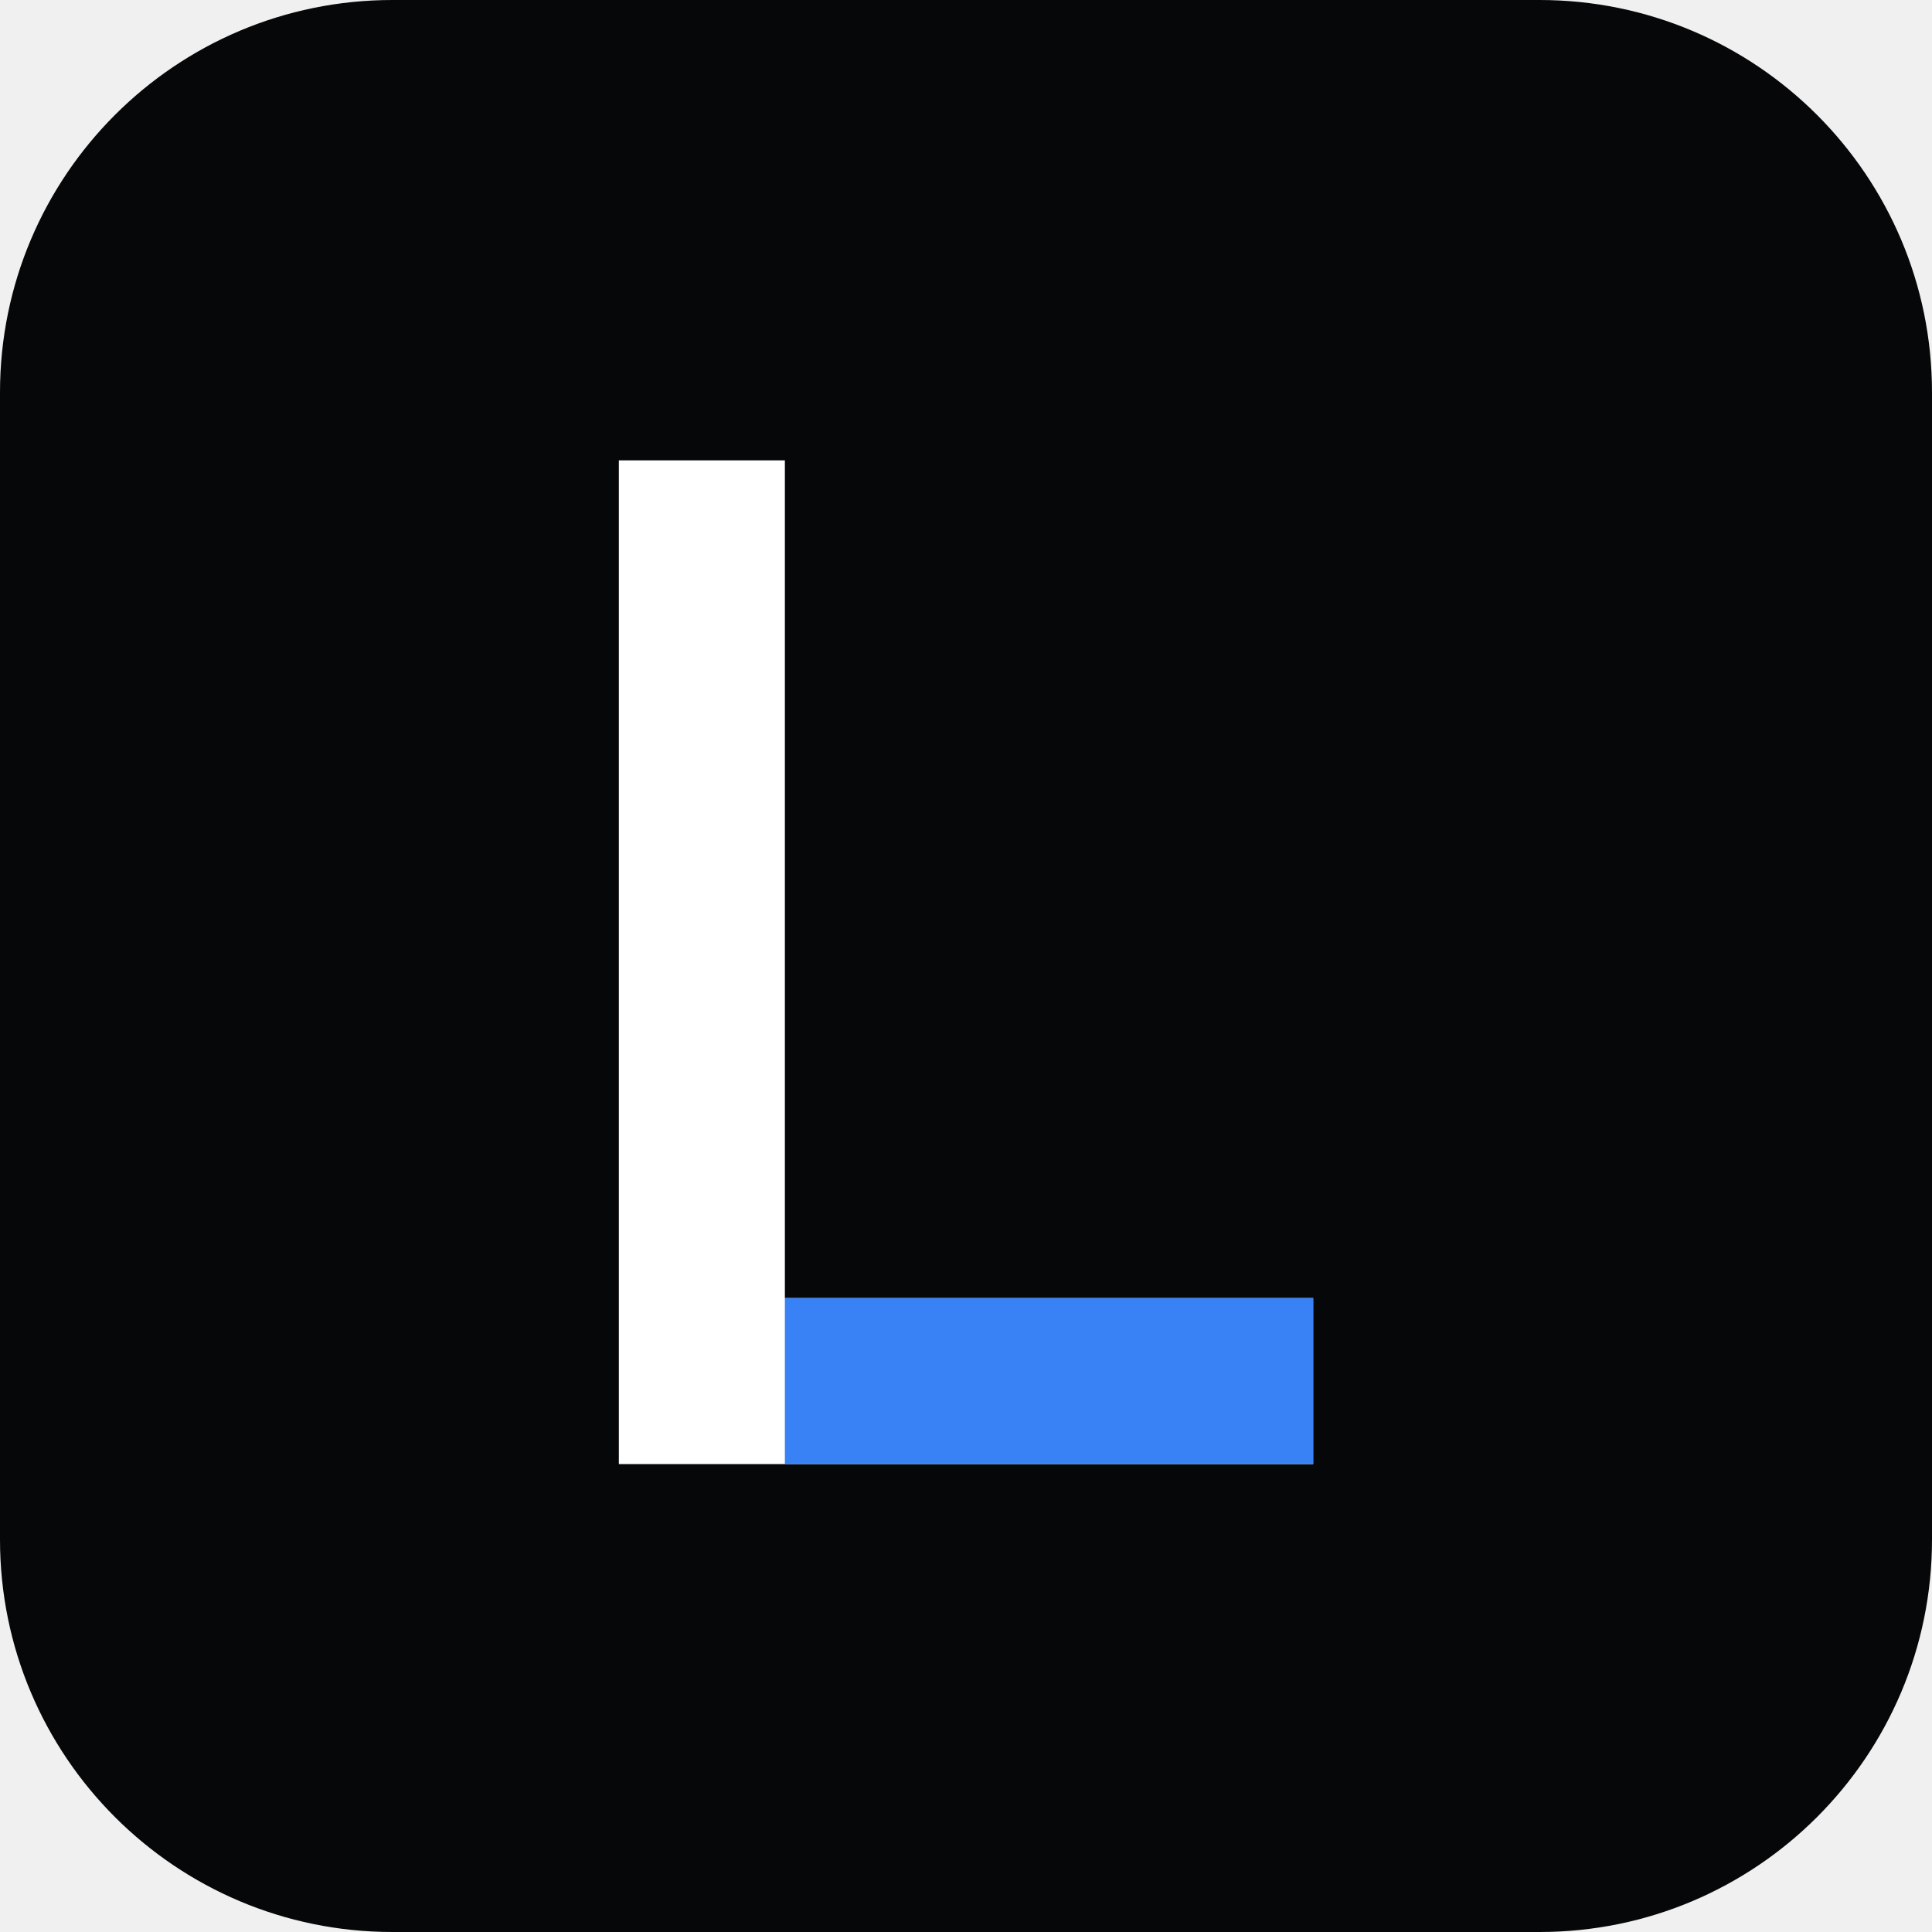
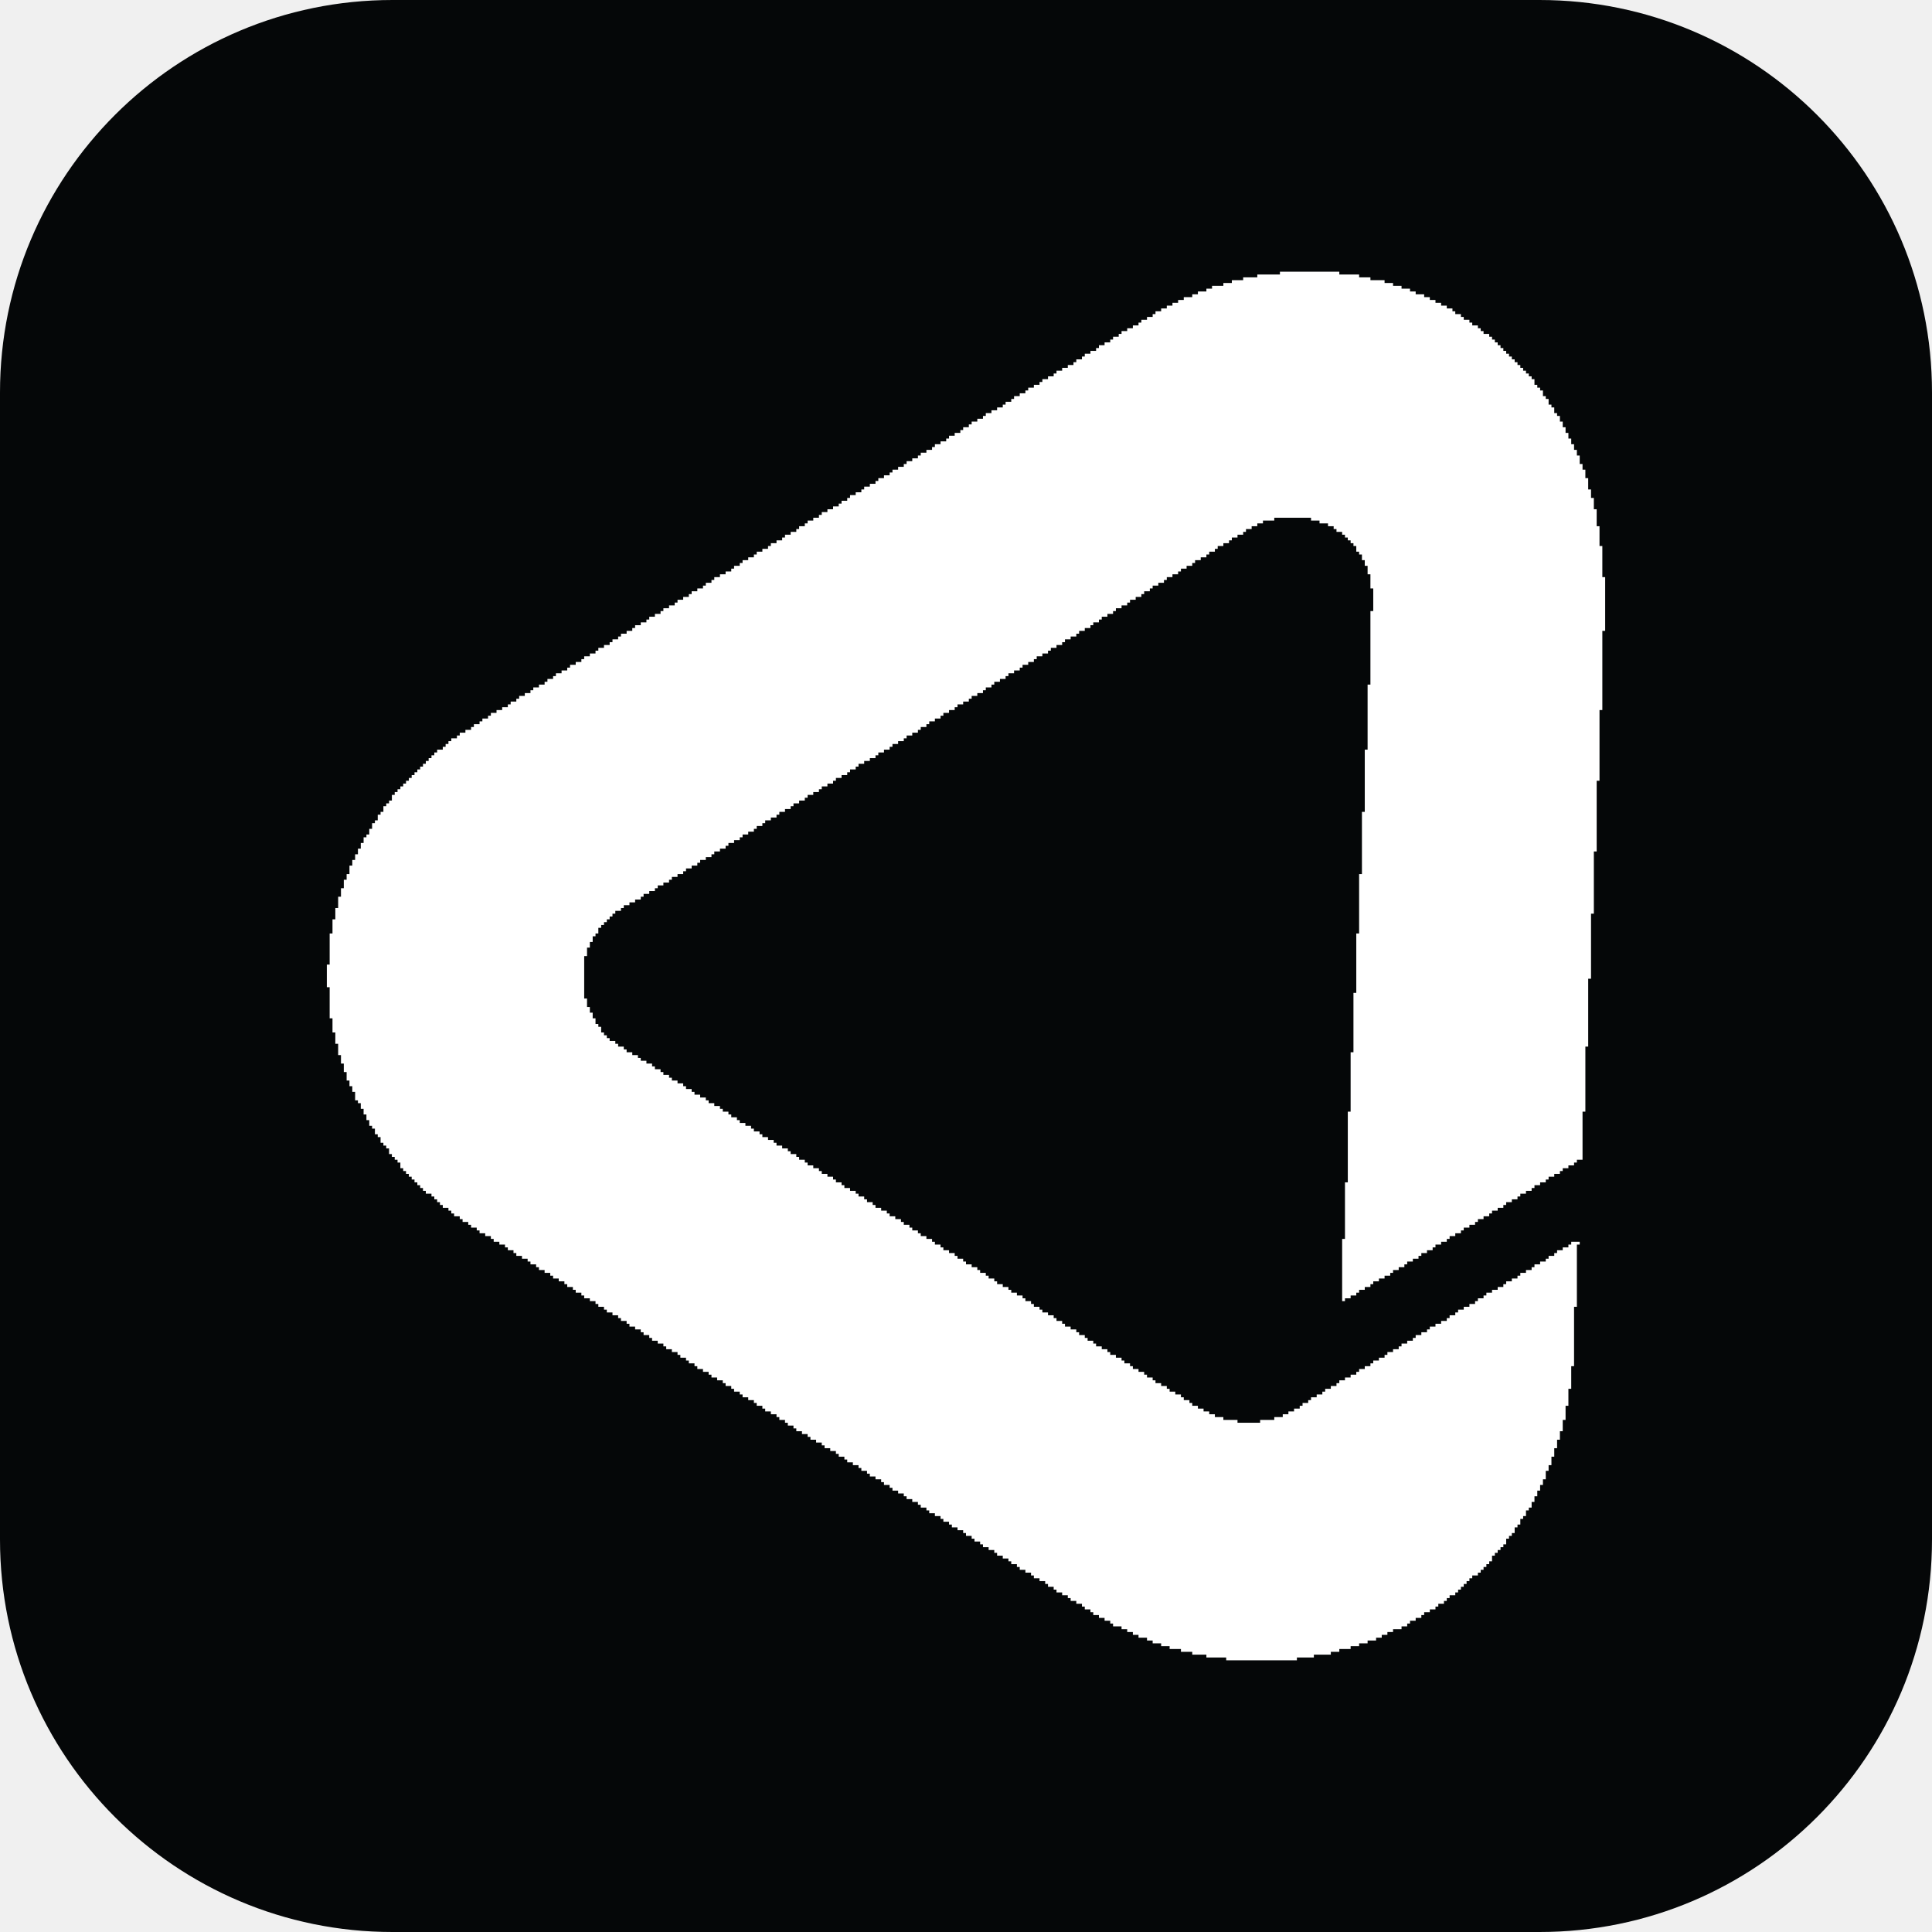
- <svg xmlns="http://www.w3.org/2000/svg" viewBox="0 0 512 512" role="img" aria-label="LINETECH">
+ <svg xmlns="http://www.w3.org/2000/svg" viewBox="0 0 512 512">
  <rect width="512" height="512" rx="104" fill="#050708" />
-   <path d="M164 122h44v222h140v44H164z" fill="#ffffff" />
-   <rect x="208" y="344" width="140" height="44" fill="#3882F6" />
+   <g transform="translate(86.61507 72.0) scale(0.7494908)">
+     <path fill="#fff" fill-rule="evenodd" d="M199 168L199 169L197 169L197 170L195 170L195 171L194 171L194 172L192 172L192 173L190 173L190 174L188 174L188 175L187 175L187 176L185 176L185 177L184 177L184 178L182 178L182 179L180 179L180 180L179 180L179 181L177 181L177 182L175 182L175 183L174 183L174 184L172 184L172 185L170 185L170 186L169 186L169 187L167 187L167 188L165 188L165 189L164 189L164 190L162 190L162 191L160 191L160 192L159 192L159 193L157 193L157 194L155 194L155 195L154 195L154 196L152 196L152 197L151 197L151 198L149 198L149 199L147 199L147 200L146 200L146 201L144 201L144 202L142 202L142 203L141 203L141 204L139 204L139 205L137 205L137 206L136 206L136 207L134 207L134 208L132 208L132 209L131 209L131 210L129 210L129 211L127 211L127 212L126 212L126 213L124 213L124 214L122 214L122 215L121 215L121 216L119 216L119 217L117 217L117 218L116 218L116 219L114 219L114 220L112 220L112 221L111 221L111 222L109 222L109 223L107 223L107 224L105 224L105 225L104 225L104 226L102 226L102 227L101 227L101 228L100 228L100 229L99 229L99 230L98 230L98 231L97 231L97 232L96 232L96 234L95 234L95 235L94 235L94 237L93 237L93 239L92 239L92 242L91 242L91 257L92 257L92 260L93 260L93 262L94 262L94 264L95 264L95 266L96 266L96 267L97 267L97 269L98 269L98 270L99 270L99 271L100 271L100 272L102 272L102 273L103 273L103 274L105 274L105 275L106 275L106 276L108 276L108 277L110 277L110 278L111 278L111 279L113 279L113 280L115 280L115 281L116 281L116 282L118 282L118 283L119 283L119 284L121 284L121 285L122 285L122 286L124 286L124 287L126 287L126 288L127 288L127 289L129 289L129 290L130 290L130 291L132 291L132 292L134 292L134 293L135 293L135 294L137 294L137 295L139 295L139 296L140 296L140 297L142 297L142 298L143 298L143 299L145 299L145 300L146 300L146 301L148 301L148 302L150 302L150 303L151 303L151 304L153 304L153 305L154 305L154 306L156 306L156 307L158 307L158 308L159 308L159 309L161 309L161 310L163 310L163 311L164 311L164 312L166 312L166 313L167 313L167 314L169 314L169 315L170 315L170 316L172 316L172 317L174 317L174 318L175 318L175 319L177 319L177 320L179 320L179 321L180 321L180 322L182 322L182 323L183 323L183 324L185 324L185 325L187 325L187 326L188 326L188 327L190 327L190 328L191 328L191 329L193 329L193 330L194 330L194 331L196 331L196 332L198 332L198 333L199 333L199 334L201 334L201 335L203 335L203 336L204 336L204 337L206 337L206 338L207 338L207 339L209 339L209 340L210 340L210 341L212 341L212 342L214 342L214 343L215 343L215 344L217 344L217 345L218 345L218 346L220 346L220 347L222 347L222 348L223 348L223 349L225 349L225 350L226 350L226 351L228 351L228 352L230 352L230 353L231 353L231 354L233 354L233 355L234 355L234 356L236 356L236 357L237 357L237 358L239 358L239 359L241 359L241 360L242 360L242 361L244 361L244 362L246 362L246 363L247 363L247 364L249 364L249 365L250 365L250 366L252 366L252 367L253 367L253 368L255 368L255 369L257 369L257 370L258 370L258 371L260 371L260 372L261 372L261 373L263 373L263 374L265 374L265 375L266 375L266 376L268 376L268 377L269 377L269 378L271 378L271 379L272 379L272 380L274 380L274 381L276 381L276 382L277 382L277 383L279 383L279 384L281 384L281 385L282 385L282 386L284 386L284 387L285 387L285 388L287 388L287 389L289 389L289 390L290 390L290 391L292 391L292 392L293 392L293 393L295 393L295 394L297 394L297 395L298 395L298 396L300 396L300 397L302 397L302 398L303 398L303 399L305 399L305 400L306 400L306 401L308 401L308 402L310 402L310 403L312 403L312 404L314 404L314 405L317 405L317 406L322 406L322 407L330 407L330 406L335 406L335 405L338 405L338 404L340 404L340 403L342 403L342 402L344 402L344 401L345 401L345 400L347 400L347 399L348 399L348 398L350 398L350 397L352 397L352 396L353 396L353 395L355 395L355 394L357 394L357 393L358 393L358 392L360 392L360 391L362 391L362 390L364 390L364 389L365 389L365 388L367 388L367 387L369 387L369 386L370 386L370 385L372 385L372 384L374 384L374 383L375 383L375 382L377 382L377 381L379 381L379 380L380 380L380 379L382 379L382 378L384 378L384 377L385 377L385 376L387 376L387 375L389 375L389 374L390 374L390 373L392 373L392 372L394 372L394 371L396 371L396 370L397 370L397 369L399 369L399 368L400 368L400 367L402 367L402 366L404 366L404 365L406 365L406 364L407 364L407 363L409 363L409 362L410 362L410 361L412 361L412 360L414 360L414 359L416 359L416 358L417 358L417 357L419 357L419 356L421 356L421 355L422 355L422 354L424 354L424 353L426 353L426 352L427 352L427 351L429 351L429 350L431 350L431 349L432 349L432 348L434 348L434 347L435 347L435 346L437 346L437 345L439 345L439 344L440 344L440 343L443 343L443 344L442 344L442 366L441 366L441 387L440 387L440 395L439 395L439 401L438 401L438 406L437 406L437 410L436 410L436 413L435 413L435 416L434 416L434 419L433 419L433 422L432 422L432 424L431 424L431 427L430 427L430 429L429 429L429 431L428 431L428 433L427 433L427 435L426 435L426 437L425 437L425 438L424 438L424 440L423 440L423 441L422 441L422 443L421 443L421 444L420 444L420 446L419 446L419 447L418 447L418 448L417 448L417 450L416 450L416 451L415 451L415 452L414 452L414 453L413 453L413 454L412 454L412 456L411 456L411 457L410 457L410 458L409 458L409 459L408 459L408 460L407 460L407 461L405 461L405 462L404 462L404 463L403 463L403 464L402 464L402 465L401 465L401 466L400 466L400 467L399 467L399 468L397 468L397 469L396 469L396 470L395 470L395 471L393 471L393 472L392 472L392 473L390 473L390 474L388 474L388 475L387 475L387 476L385 476L385 477L383 477L383 478L382 478L382 479L380 479L380 480L377 480L377 481L375 481L375 482L373 482L373 483L371 483L371 484L368 484L368 485L365 485L365 486L362 486L362 487L358 487L358 488L355 488L355 489L349 489L349 490L343 490L343 491L318 491L318 490L311 490L311 489L306 489L306 488L302 488L302 487L298 487L298 486L295 486L295 485L292 485L292 484L290 484L290 483L287 483L287 482L285 482L285 481L283 481L283 480L281 480L281 479L278 479L278 478L277 478L277 477L275 477L275 476L273 476L273 475L271 475L271 474L270 474L270 473L268 473L268 472L267 472L267 471L265 471L265 470L263 470L263 469L262 469L262 468L260 468L260 467L258 467L258 466L257 466L257 465L255 465L255 464L254 464L254 463L252 463L252 462L250 462L250 461L249 461L249 460L247 460L247 459L245 459L245 458L244 458L244 457L242 457L242 456L241 456L241 455L239 455L239 454L237 454L237 453L236 453L236 452L234 452L234 451L232 451L232 450L231 450L231 449L229 449L229 448L228 448L228 447L226 447L226 446L225 446L225 445L223 445L223 444L221 444L221 443L220 443L220 442L218 442L218 441L217 441L217 440L215 440L215 439L213 439L213 438L212 438L212 437L210 437L210 436L209 436L209 435L207 435L207 434L205 434L205 433L204 433L204 432L202 432L202 431L200 431L200 430L199 430L199 429L197 429L197 428L196 428L196 427L194 427L194 426L192 426L192 425L191 425L191 424L189 424L189 423L188 423L188 422L186 422L186 421L184 421L184 420L183 420L183 419L181 419L181 418L180 418L180 417L178 417L178 416L176 416L176 415L175 415L175 414L173 414L173 413L171 413L171 412L170 412L170 411L168 411L168 410L166 410L166 409L165 409L165 408L163 408L163 407L162 407L162 406L160 406L160 405L159 405L159 404L157 404L157 403L155 403L155 402L154 402L154 401L152 401L152 400L151 400L151 399L149 399L149 398L147 398L147 397L146 397L146 396L144 396L144 395L143 395L143 394L141 394L141 393L140 393L140 392L138 392L138 391L136 391L136 390L135 390L135 389L133 389L133 388L131 388L131 387L130 387L130 386L128 386L128 385L127 385L127 384L125 384L125 383L124 383L124 382L122 382L122 381L120 381L120 380L119 380L119 379L117 379L117 378L115 378L115 377L114 377L114 376L112 376L112 375L111 375L111 374L109 374L109 373L107 373L107 372L106 372L106 371L104 371L104 370L103 370L103 369L101 369L101 368L99 368L99 367L98 367L98 366L96 366L96 365L95 365L95 364L93 364L93 363L91 363L91 362L90 362L90 361L88 361L88 360L87 360L87 359L85 359L85 358L84 358L84 357L82 357L82 356L80 356L80 355L79 355L79 354L77 354L77 353L75 353L75 352L74 352L74 351L72 351L72 350L71 350L71 349L69 349L69 348L67 348L67 347L66 347L66 346L64 346L64 345L63 345L63 344L61 344L61 343L59 343L59 342L58 342L58 341L56 341L56 340L54 340L54 339L53 339L53 338L51 338L51 337L50 337L50 336L48 336L48 335L47 335L47 334L45 334L45 333L44 333L44 332L43 332L43 331L41 331L41 330L40 330L40 329L39 329L39 328L38 328L38 327L37 327L37 326L35 326L35 325L34 325L34 324L33 324L33 323L32 323L32 322L31 322L31 321L30 321L30 320L29 320L29 319L28 319L28 318L27 318L27 317L26 317L26 315L25 315L25 314L24 314L24 313L23 313L23 312L22 312L22 310L21 310L21 309L20 309L20 308L19 308L19 306L18 306L18 305L17 305L17 303L16 303L16 302L15 302L15 300L14 300L14 298L13 298L13 296L12 296L12 294L11 294L11 293L10 293L10 290L9 290L9 288L8 288L8 286L7 286L7 283L6 283L6 280L5 280L5 277L4 277L4 273L3 273L3 269L2 269L2 264L1 264L1 253L0 253L0 245L1 245L1 234L2 234L2 229L3 229L3 225L4 225L4 221L5 221L5 218L6 218L6 215L7 215L7 213L8 213L8 210L9 210L9 208L10 208L10 206L11 206L11 204L12 204L12 202L13 202L13 200L14 200L14 199L15 199L15 197L16 197L16 195L17 195L17 194L18 194L18 192L19 192L19 191L20 191L20 189L21 189L21 188L22 188L22 187L23 187L23 185L24 185L24 184L25 184L25 183L26 183L26 182L27 182L27 181L28 181L28 180L29 180L29 179L30 179L30 178L31 178L31 177L32 177L32 176L33 176L33 175L34 175L34 174L35 174L35 173L36 173L36 172L37 172L37 171L38 171L38 170L39 170L39 169L41 169L41 168L42 168L42 167L43 167L43 166L44 166L44 165L46 165L46 164L47 164L47 163L49 163L49 162L51 162L51 161L52 161L52 160L54 160L54 159L55 159L55 158L57 158L57 157L58 157L58 156L60 156L60 155L62 155L62 154L64 154L64 153L65 153L65 152L67 152L67 151L68 151L68 150L70 150L70 149L72 149L72 148L73 148L73 147L75 147L75 146L77 146L77 145L78 145L78 144L80 144L80 143L81 143L81 142L83 142L83 141L85 141L85 140L86 140L86 139L88 139L88 138L90 138L90 137L91 137L91 136L93 136L93 135L95 135L95 134L96 134L96 133L98 133L98 132L100 132L100 131L101 131L101 130L103 130L103 129L104 129L104 128L106 128L106 127L108 127L108 126L109 126L109 125L111 125L111 124L113 124L113 123L114 123L114 122L116 122L116 121L118 121L118 120L119 120L119 119L121 119L121 118L123 118L123 117L124 117L124 116L126 116L126 115L128 115L128 114L129 114L129 113L131 113L131 112L133 112L133 111L134 111L134 110L136 110L136 109L137 109L137 108L139 108L139 107L141 107L141 106L143 106L143 105L144 105L144 104L146 104L146 103L147 103L147 102L149 102L149 101L151 101L151 100L152 100L152 99L154 99L154 98L156 98L156 97L157 97L157 96L159 96L159 95L161 95L161 94L162 94L162 93L164 93L164 92L166 92L166 91L167 91L167 90L169 90L169 89L170 89L170 88L172 88L172 87L174 87L174 86L175 86L175 85L177 85L177 84L179 84L179 83L181 83L181 82L182 82L182 81L184 81L184 80L185 80L185 79L187 79L187 78L189 78L189 77L190 77L190 76L192 76L192 75L194 75L194 74L195 74L195 73L197 73L197 72L199 72L199 71L200 71L200 70L202 70L202 69L204 69L204 68L205 68L205 67L207 67L207 66L209 66L209 65L210 65L210 64L212 64L212 63L214 63L214 62L215 62L215 61L217 61L217 60L219 60L219 59L220 59L220 58L222 58L222 57L224 57L224 56L225 56L225 55L227 55L227 54L228 54L228 53L230 53L230 52L232 52L232 51L233 51L233 50L235 50L235 49L237 49L237 48L239 48L239 47L240 47L240 46L242 46L242 45L243 45L243 44L245 44L245 43L247 43L247 42L248 42L248 41L250 41L250 40L252 40L252 39L253 39L253 38L255 38L255 37L257 37L257 36L258 36L258 35L260 35L260 34L262 34L262 33L264 33L264 32L265 32L265 31L267 31L267 30L268 30L268 29L270 29L270 28L272 28L272 27L273 27L273 26L275 26L275 25L277 25L277 24L278 24L278 23L280 23L280 22L281 22L281 21L283 21L283 20L285 20L285 19L287 19L287 18L288 18L288 17L290 17L290 16L292 16L292 15L293 15L293 14L295 14L295 13L297 13L297 12L299 12L299 11L301 11L301 10L303 10L303 9L306 9L306 8L308 8L308 7L311 7L311 6L313 6L313 5L317 5L317 4L320 4L320 3L324 3L324 2L329 2L329 1L337 1L337 0L358 0L358 1L365 1L365 2L369 2L369 3L374 3L374 4L377 4L377 5L380 5L380 6L383 6L383 7L385 7L385 8L388 8L388 9L390 9L390 10L392 10L392 11L394 11L394 12L396 12L396 13L398 13L398 14L399 14L399 15L401 15L401 16L402 16L402 17L404 17L404 18L405 18L405 19L407 19L407 20L408 20L408 21L409 21L409 22L411 22L411 23L412 23L412 24L413 24L413 25L414 25L414 26L415 26L415 27L416 27L416 28L417 28L417 29L418 29L418 30L419 30L419 31L420 31L420 32L421 32L421 33L422 33L422 34L423 34L423 35L424 35L424 36L425 36L425 37L426 37L426 38L427 38L427 40L428 40L428 41L429 41L429 42L430 42L430 44L431 44L431 45L432 45L432 47L433 47L433 48L434 48L434 50L435 50L435 51L436 51L436 53L437 53L437 55L438 55L438 57L439 57L439 59L440 59L440 61L441 61L441 63L442 63L442 65L443 65L443 68L444 68L444 70L445 70L445 73L446 73L446 77L447 77L447 80L448 80L448 84L449 84L449 90L450 90L450 97L451 97L451 108L452 108L452 127L451 127L451 155L450 155L450 180L449 180L449 205L448 205L448 227L447 227L447 250L446 250L446 274L445 274L445 297L444 297L444 314L442 314L442 315L441 315L441 316L439 316L439 317L437 317L437 318L436 318L436 319L434 319L434 320L432 320L432 321L431 321L431 322L429 322L429 323L427 323L427 324L426 324L426 325L424 325L424 326L422 326L422 327L421 327L421 328L419 328L419 329L417 329L417 330L416 330L416 331L414 331L414 332L412 332L412 333L411 333L411 334L409 334L409 335L407 335L407 336L406 336L406 337L404 337L404 338L402 338L402 339L401 339L401 340L399 340L399 341L397 341L397 342L396 342L396 343L394 343L394 344L392 344L392 345L391 345L391 346L389 346L389 347L387 347L387 348L386 348L386 349L384 349L384 350L382 350L382 351L381 351L381 352L379 352L379 353L377 353L377 354L376 354L376 355L374 355L374 356L372 356L372 357L370 357L370 358L369 358L369 359L367 359L367 360L365 360L365 361L364 361L364 362L362 362L362 363L360 363L360 364L359 364L359 342L360 342L360 322L361 322L361 297L362 297L362 276L363 276L363 255L364 255L364 234L365 234L365 213L366 213L366 191L367 191L367 169L368 169L368 146L369 146L369 120L370 120L370 112L369 112L369 107L368 107L368 104L367 104L367 102L366 102L366 100L365 100L365 99L364 99L364 97L363 97L363 96L362 96L362 95L361 95L361 94L360 94L360 93L359 93L359 92L357 92L357 91L356 91L356 90L354 90L354 89L351 89L351 88L348 88L348 87L335 87L335 88L331 88L331 89L329 89L329 90L327 90L327 91L325 91L325 92L324 92L324 93L322 93L322 94L320 94L320 95L319 95L319 96L317 96L317 97L315 97L315 98L314 98L314 99L312 99L312 100L311 100L311 101L309 101L309 102L307 102L307 103L306 103L306 104L304 104L304 105L302 105L302 106L301 106L301 107L299 107L299 108L297 108L297 109L296 109L296 110L294 110L294 111L292 111L292 112L291 112L291 113L289 113L289 114L288 114L288 115L286 115L286 116L284 116L284 117L283 117L283 118L281 118L281 119L279 119L279 120L278 120L278 121L276 121L276 122L274 122L274 123L273 123L273 124L271 124L271 125L270 125L270 126L268 126L268 127L266 127L266 128L265 128L265 129L263 129L263 130L261 130L261 131L260 131L260 132L258 132L258 133L256 133L256 134L255 134L255 135L253 135L253 136L251 136L251 137L250 137L250 138L248 138L248 139L246 139L246 140L245 140L245 141L243 141L243 142L241 142L241 143L240 143L240 144L238 144L238 145L236 145L236 146L235 146L235 147L233 147L233 148L232 148L232 149L230 149L230 150L228 150L228 151L227 151L227 152L225 152L225 153L223 153L223 154L222 154L222 155L220 155L220 156L218 156L218 157L217 157L217 158L215 158L215 159L213 159L213 160L212 160L212 161L210 161L210 162L209 162L209 163L207 163L207 164L205 164L205 165L204 165L204 166L202 166L202 167L200 167L200 168Z" />
+   </g>
</svg>
